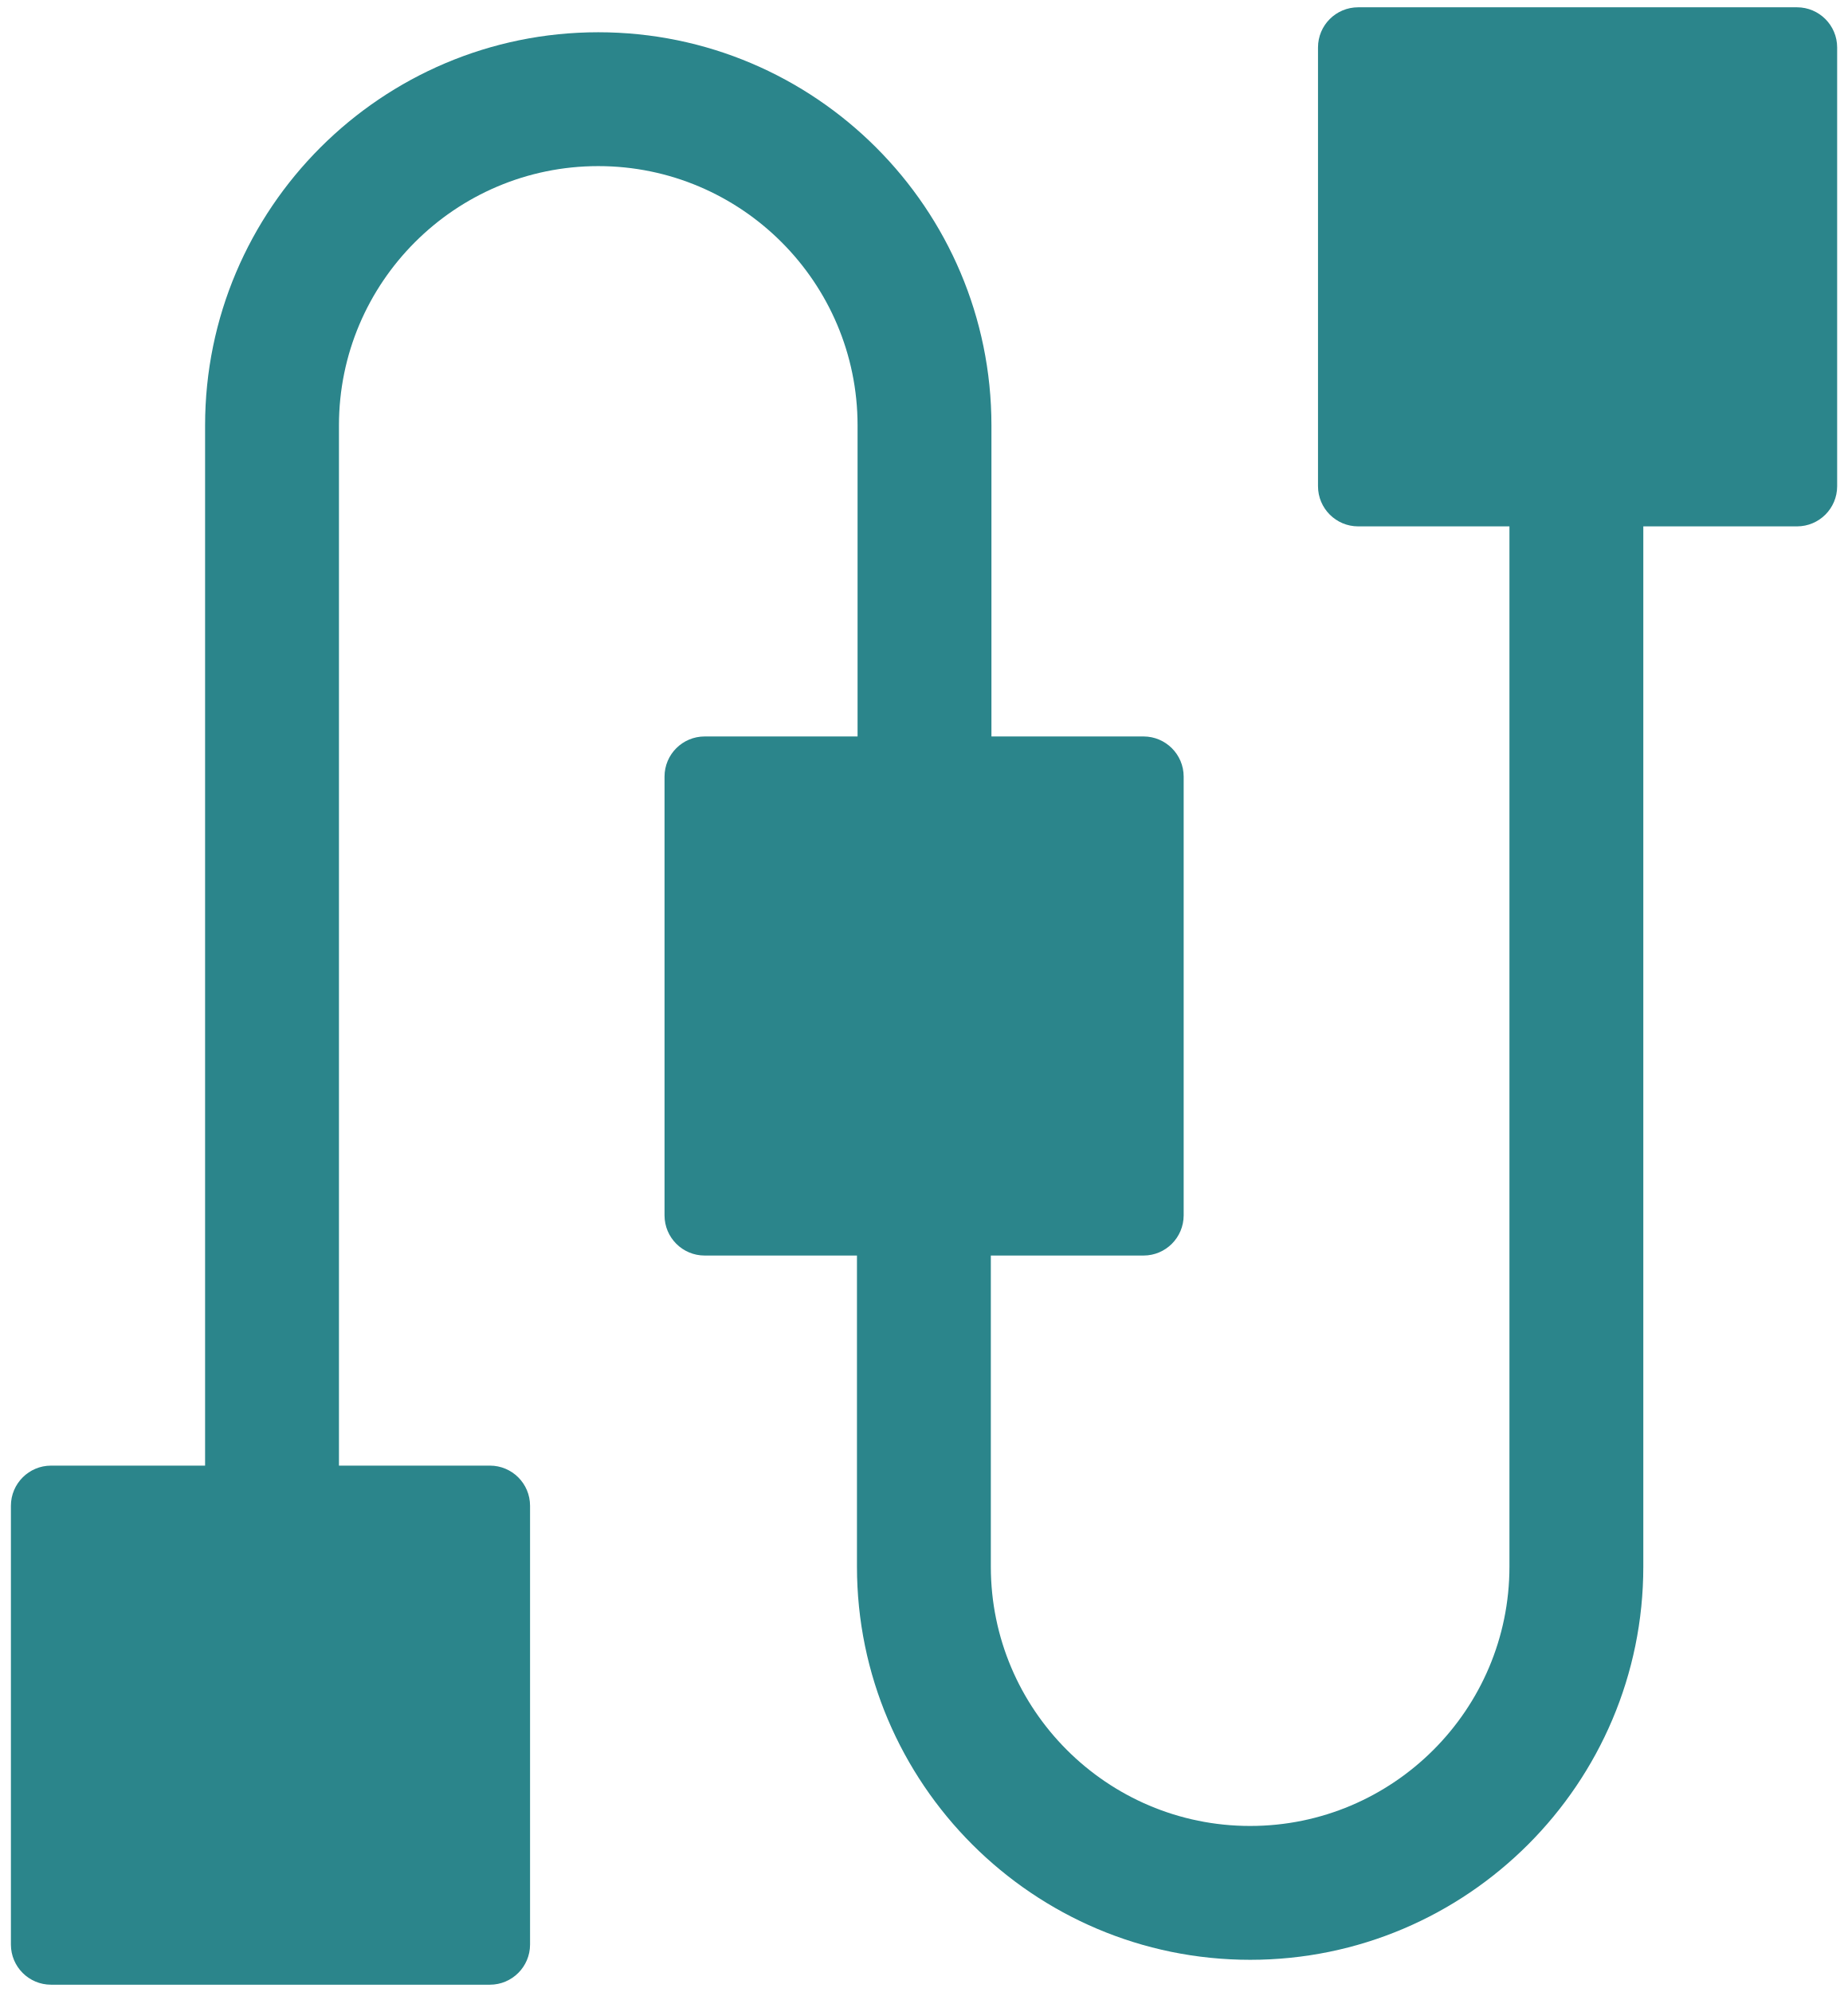
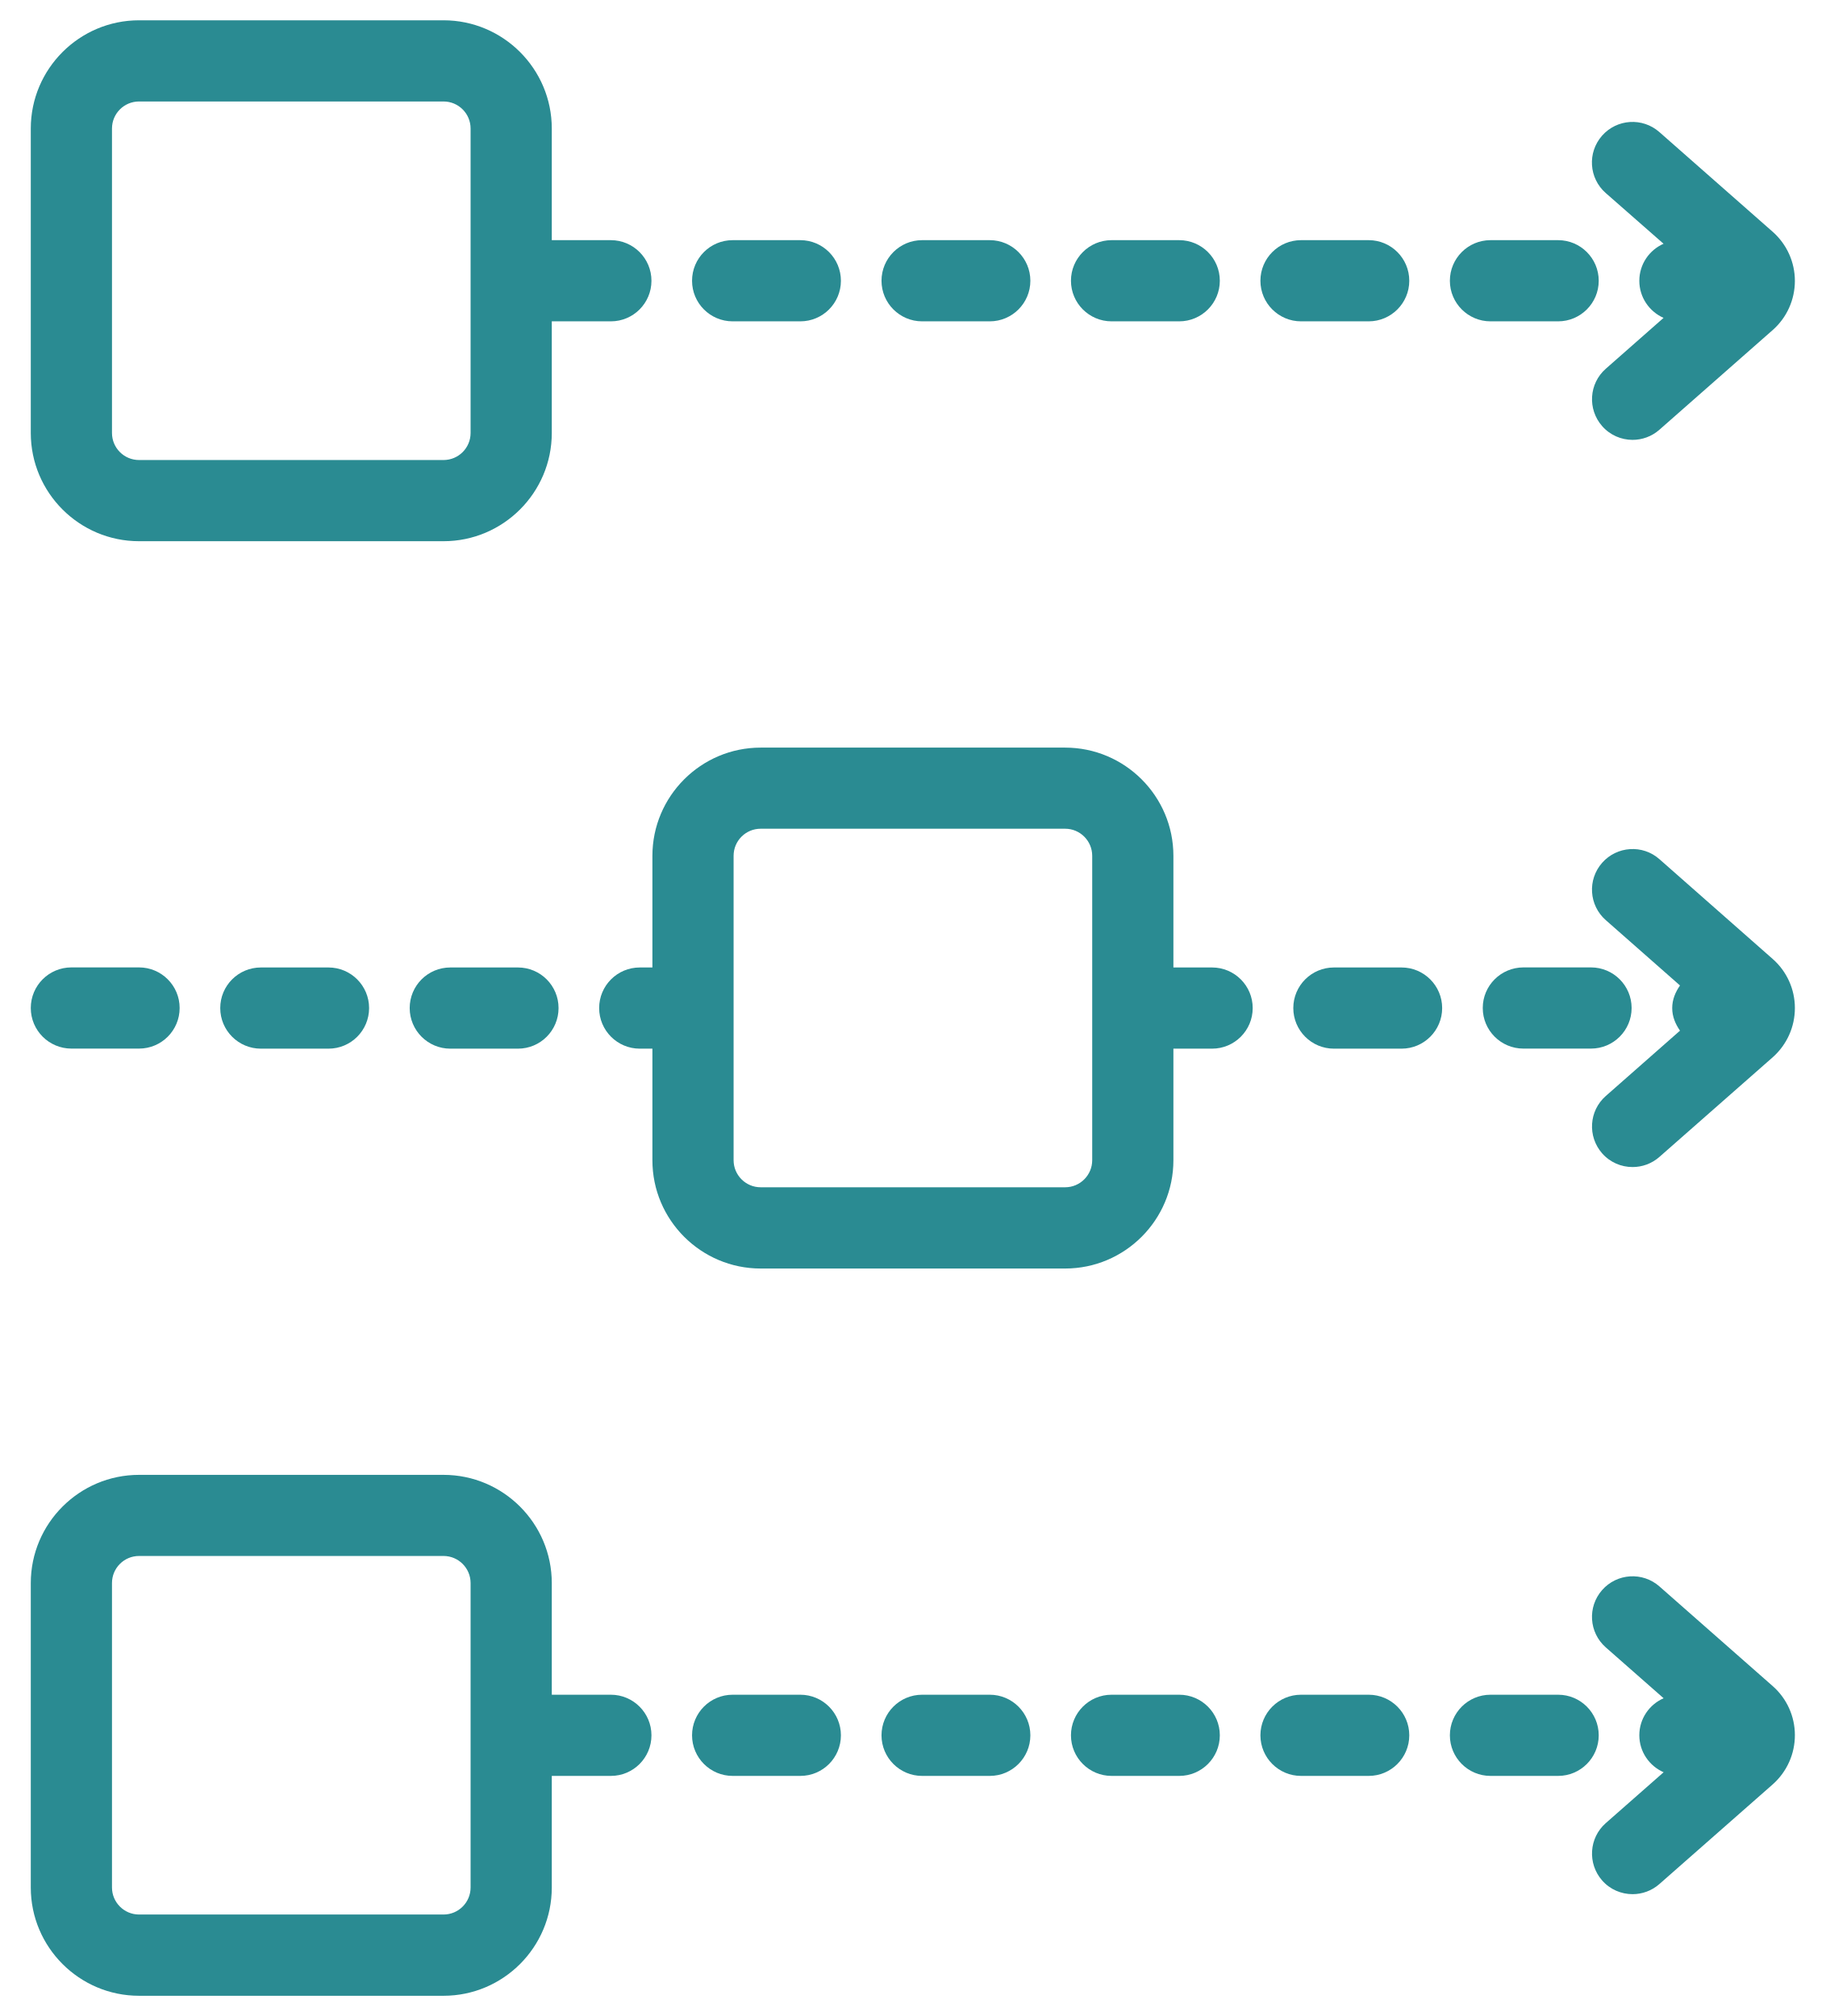
- <svg xmlns="http://www.w3.org/2000/svg" version="1.1" id="图层_1" x="0px" y="0px" viewBox="0 0 27.609 29.764" style="enable-background:new 0 0 27.609 29.764;" xml:space="preserve">
+ <svg xmlns="http://www.w3.org/2000/svg" version="1.1" id="图层_1" x="0px" y="0px" viewBox="0 0 26.983 29.8" style="enable-background:new 0 0 26.983 29.8;" xml:space="preserve">
  <style type="text/css">
- 	.st0{fill:#2B858B;}
+ 	.st0{fill:#2A8B92;}
</style>
  <g>
-     <g>
-       <g>
-         <rect x="20.292" y="0.709" transform="matrix(-1.836970e-16 1 -1 -1.836970e-16 27.55687 -19.58269)" class="st0" width="6.556" height="6.556" />
-         <path class="st0" d="M26.847,7.865h-6.556c-0.331,0-0.6-0.269-0.6-0.6V0.709     c0-0.332,0.269-0.6,0.6-0.6h6.556c0.331,0,0.6,0.269,0.6,0.6v6.556     C27.447,7.597,27.178,7.865,26.847,7.865z M20.891,6.665h5.356v-5.356h-5.356     V6.665z" />
-       </g>
-       <g>
-         <rect x="0.763" y="22.5" transform="matrix(-1.836970e-16 1 -1 -1.836970e-16 29.81855 21.73701)" class="st0" width="6.556" height="6.556" />
-         <path class="st0" d="M7.319,29.655H0.763c-0.332,0-0.6-0.269-0.6-0.6v-6.556     c0-0.331,0.269-0.6,0.6-0.6h6.556c0.332,0,0.6,0.269,0.6,0.6v6.556     C7.919,29.386,7.65,29.655,7.319,29.655z M1.363,28.456h5.356v-5.356h-5.356     V28.456z" />
-       </g>
-     </g>
-     <g>
-       <rect x="10.527" y="11.605" transform="matrix(-1.836970e-16 1 -1 -1.836970e-16 28.68771 1.077158)" class="st0" width="6.556" height="6.556" />
-       <path class="st0" d="M17.084,18.76h-6.556c-0.332,0-0.6-0.269-0.6-0.6v-6.556    c0-0.332,0.269-0.6,0.6-0.6h6.556c0.331,0,0.6,0.269,0.6,0.6v6.556    C17.683,18.492,17.415,18.76,17.084,18.76z M11.127,17.561h5.356v-5.356h-5.356    V17.561z" />
-     </g>
-     <g>
-       <g>
-         <path class="st0" d="M18.678,29.283c-3.239,0-5.875-2.636-5.875-5.875v-6.18     c0-0.553,0.448-1,1-1s1,0.447,1,1v6.18c0,2.137,1.737,3.875,3.874,3.875     c2.136,0,3.874-1.738,3.874-3.875V4.032c0-0.552,0.447-1,1-1s1,0.448,1,1v19.376     C24.552,26.647,21.918,29.283,18.678,29.283z" />
-       </g>
-       <g>
-         <path class="st0" d="M4.064,26.733c-0.552,0-1-0.447-1-1V6.356     c0-3.239,2.635-5.874,5.874-5.874s5.874,2.635,5.874,5.874v6.18     c0,0.552-0.447,1-1,1s-1-0.448-1-1V6.356c0-2.136-1.738-3.874-3.874-3.874     s-3.874,1.738-3.874,3.874v19.376C5.064,26.286,4.616,26.733,4.064,26.733z" />
-       </g>
-     </g>
+     <path class="st0" d="M2.055,8h4.5c0.882,0,1.6-0.718,1.6-1.6V4.75h0.873   c0.332,0,0.6-0.269,0.6-0.6S9.359,3.55,9.028,3.55H8.155V1.9   c0-0.882-0.718-1.6-1.6-1.6h-4.5c-0.882,0-1.6,0.718-1.6,1.6v4.5   C0.455,7.283,1.173,8,2.055,8z M1.655,1.9   c0-0.221,0.179-0.4,0.4-0.4h4.5c0.221,0,0.4,0.179,0.4,0.4v4.5   c0,0.221-0.179,0.4-0.4,0.4h-4.5c-0.221,0-0.4-0.179-0.4-0.4V1.9z" />
+     <path class="st0" d="M13.628,4.75h1c0.331,0,0.6-0.269,0.6-0.6   s-0.269-0.6-0.6-0.6h-1c-0.331,0-0.6,0.269-0.6,0.6   S13.297,4.75,13.628,4.75z" />
+     <path class="st0" d="M10.828,4.75h1c0.332,0,0.6-0.269,0.6-0.6   s-0.269-0.6-0.6-0.6h-1c-0.332,0-0.6,0.269-0.6,0.6   S10.496,4.75,10.828,4.75z" />
+     <path class="st0" d="M22.028,4.75h1c0.331,0,0.6-0.269,0.6-0.6   s-0.269-0.6-0.6-0.6h-1c-0.331,0-0.6,0.269-0.6,0.6   S21.697,4.75,22.028,4.75z" />
+     <path class="st0" d="M16.428,4.75h1c0.331,0,0.6-0.269,0.6-0.6   s-0.269-0.6-0.6-0.6h-1c-0.331,0-0.6,0.269-0.6,0.6   S16.097,4.75,16.428,4.75z" />
+     <path class="st0" d="M19.228,4.75h1c0.331,0,0.6-0.269,0.6-0.6   s-0.269-0.6-0.6-0.6h-1c-0.331,0-0.6,0.269-0.6,0.6   S18.897,4.75,19.228,4.75z" />
+     <path class="st0" d="M23.028,25.051h-1c-0.331,0-0.6,0.269-0.6,0.6   s0.269,0.6,0.6,0.6h1c0.331,0,0.6-0.269,0.6-0.6   S23.359,25.051,23.028,25.051z" />
+     <path class="st0" d="M11.828,25.051h-1c-0.332,0-0.6,0.269-0.6,0.6   s0.269,0.6,0.6,0.6h1c0.332,0,0.6-0.269,0.6-0.6   S12.159,25.051,11.828,25.051z" />
+     <path class="st0" d="M14.628,25.051h-1c-0.331,0-0.6,0.269-0.6,0.6   s0.269,0.6,0.6,0.6h1c0.331,0,0.6-0.269,0.6-0.6   S14.959,25.051,14.628,25.051z" />
+     <path class="st0" d="M9.028,25.051H8.155v-1.65c0-0.882-0.718-1.6-1.6-1.6h-4.5   c-0.882,0-1.6,0.718-1.6,1.6v4.5c0,0.882,0.718,1.6,1.6,1.6h4.5   c0.882,0,1.6-0.718,1.6-1.6v-1.65h0.873c0.332,0,0.6-0.269,0.6-0.6   S9.359,25.051,9.028,25.051z M6.955,27.9c0,0.221-0.179,0.4-0.4,0.4h-4.5   c-0.221,0-0.4-0.18-0.4-0.4v-4.5c0-0.221,0.179-0.4,0.4-0.4h4.5   c0.221,0,0.4,0.18,0.4,0.4V27.9z" />
+     <path class="st0" d="M20.228,25.051h-1c-0.331,0-0.6,0.269-0.6,0.6   s0.269,0.6,0.6,0.6h1c0.331,0,0.6-0.269,0.6-0.6   S20.559,25.051,20.228,25.051z" />
+     <path class="st0" d="M17.428,25.051h-1c-0.331,0-0.6,0.269-0.6,0.6   s0.269,0.6,0.6,0.6h1c0.331,0,0.6-0.269,0.6-0.6   S17.759,25.051,17.428,25.051z" />
+     <path class="st0" d="M24.586,3.603c-0.21,0.093-0.358,0.302-0.358,0.548   c0,0.245,0.148,0.454,0.358,0.548l-0.854,0.752   c-0.249,0.219-0.272,0.598-0.054,0.847c0.118,0.135,0.284,0.204,0.45,0.204   c0.141,0,0.282-0.049,0.396-0.149l1.677-1.476   c0.207-0.183,0.326-0.447,0.326-0.725c0-0.277-0.119-0.541-0.327-0.725   l-1.676-1.475c-0.249-0.219-0.628-0.195-0.847,0.054   c-0.219,0.249-0.195,0.628,0.054,0.847L24.586,3.603z" />
+     <path class="st0" d="M20.714,14.301h-1c-0.331,0-0.6,0.269-0.6,0.6   s0.269,0.6,0.6,0.6h1c0.331,0,0.6-0.269,0.6-0.6   S21.045,14.301,20.714,14.301z" />
+     <path class="st0" d="M17.914,14.301h-0.572v-1.65c0-0.882-0.718-1.6-1.6-1.6h-4.5   c-0.882,0-1.6,0.718-1.6,1.6v1.65H9.455c-0.332,0-0.6,0.269-0.6,0.6   s0.269,0.6,0.6,0.6h0.187v1.65c0,0.882,0.718,1.6,1.6,1.6h4.5   c0.882,0,1.6-0.718,1.6-1.6v-1.65h0.572c0.331,0,0.6-0.269,0.6-0.6   S18.245,14.301,17.914,14.301z M16.142,17.15c0,0.221-0.18,0.4-0.4,0.4h-4.5   c-0.221,0-0.4-0.18-0.4-0.4v-4.5c0-0.221,0.179-0.4,0.4-0.4h4.5   c0.221,0,0.4,0.18,0.4,0.4V17.15z" />
+     <path class="st0" d="M21.914,14.9c0,0.331,0.269,0.6,0.6,0.6h1   c0.331,0,0.6-0.269,0.6-0.6s-0.269-0.6-0.6-0.6h-1   C22.182,14.301,21.914,14.569,21.914,14.9z" />
+     <path class="st0" d="M1.055,15.5h1c0.332,0,0.6-0.269,0.6-0.6   s-0.269-0.6-0.6-0.6H1.055c-0.332,0-0.6,0.269-0.6,0.6   S0.724,15.5,1.055,15.5z" />
+     <path class="st0" d="M3.855,14.301c-0.332,0-0.6,0.269-0.6,0.6   s0.269,0.6,0.6,0.6h1c0.332,0,0.6-0.269,0.6-0.6   s-0.269-0.6-0.6-0.6H3.855z" />
+     <path class="st0" d="M7.655,14.301h-1c-0.332,0-0.6,0.269-0.6,0.6   s0.269,0.6,0.6,0.6h1c0.332,0,0.6-0.269,0.6-0.6   S7.987,14.301,7.655,14.301z" />
+     <path class="st0" d="M24.525,12.7c-0.249-0.22-0.628-0.194-0.847,0.054   c-0.219,0.249-0.195,0.628,0.054,0.847l1.097,0.966   c-0.067,0.097-0.115,0.207-0.115,0.334s0.048,0.237,0.115,0.334l-1.097,0.966   c-0.249,0.219-0.272,0.598-0.054,0.847c0.118,0.135,0.284,0.203,0.45,0.203   c0.141,0,0.282-0.049,0.396-0.149l1.678-1.476   c0.207-0.185,0.326-0.449,0.325-0.727c0-0.276-0.119-0.54-0.327-0.723   L24.525,12.7z" />
+     <path class="st0" d="M24.525,23.45c-0.249-0.219-0.628-0.195-0.847,0.054   s-0.195,0.628,0.054,0.847l0.855,0.752c-0.211,0.093-0.359,0.302-0.359,0.547   s0.148,0.454,0.359,0.547l-0.855,0.752c-0.249,0.219-0.272,0.598-0.054,0.847   c0.118,0.135,0.284,0.203,0.45,0.203c0.141,0,0.282-0.049,0.396-0.149   l1.678-1.476c0.207-0.185,0.326-0.449,0.325-0.727   c0-0.276-0.119-0.54-0.327-0.723L24.525,23.45z" />
  </g>
</svg>
